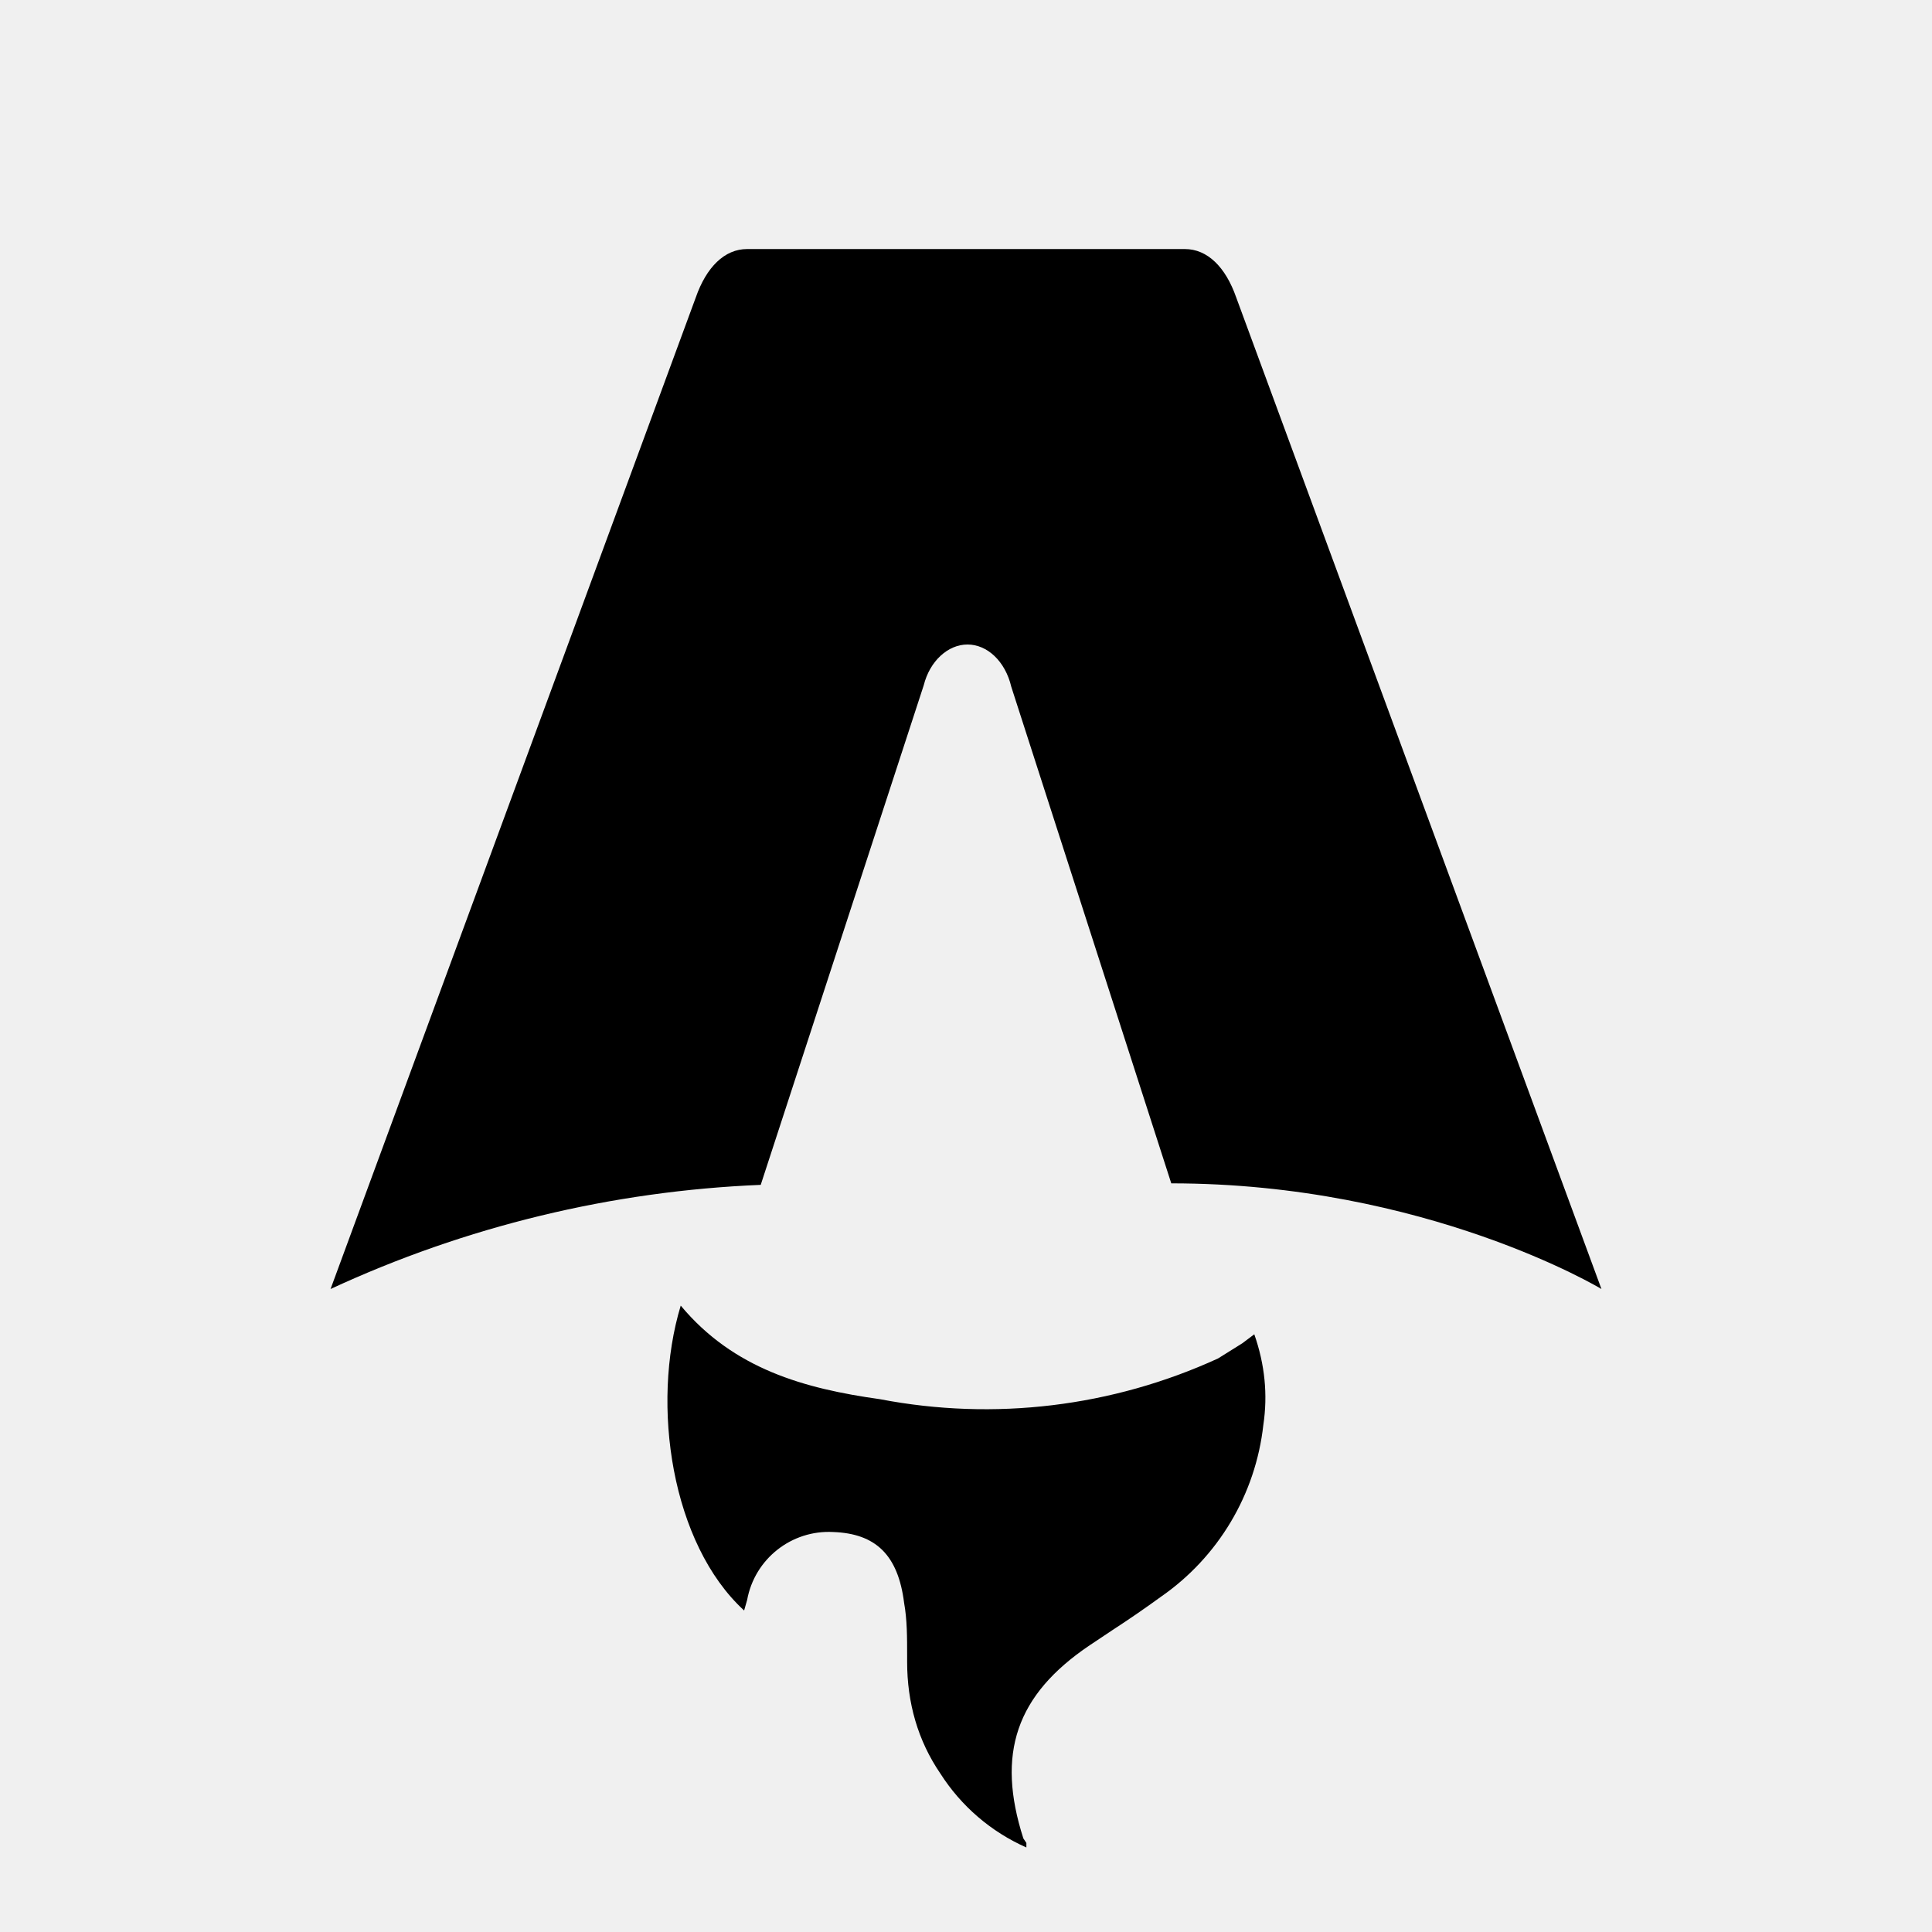
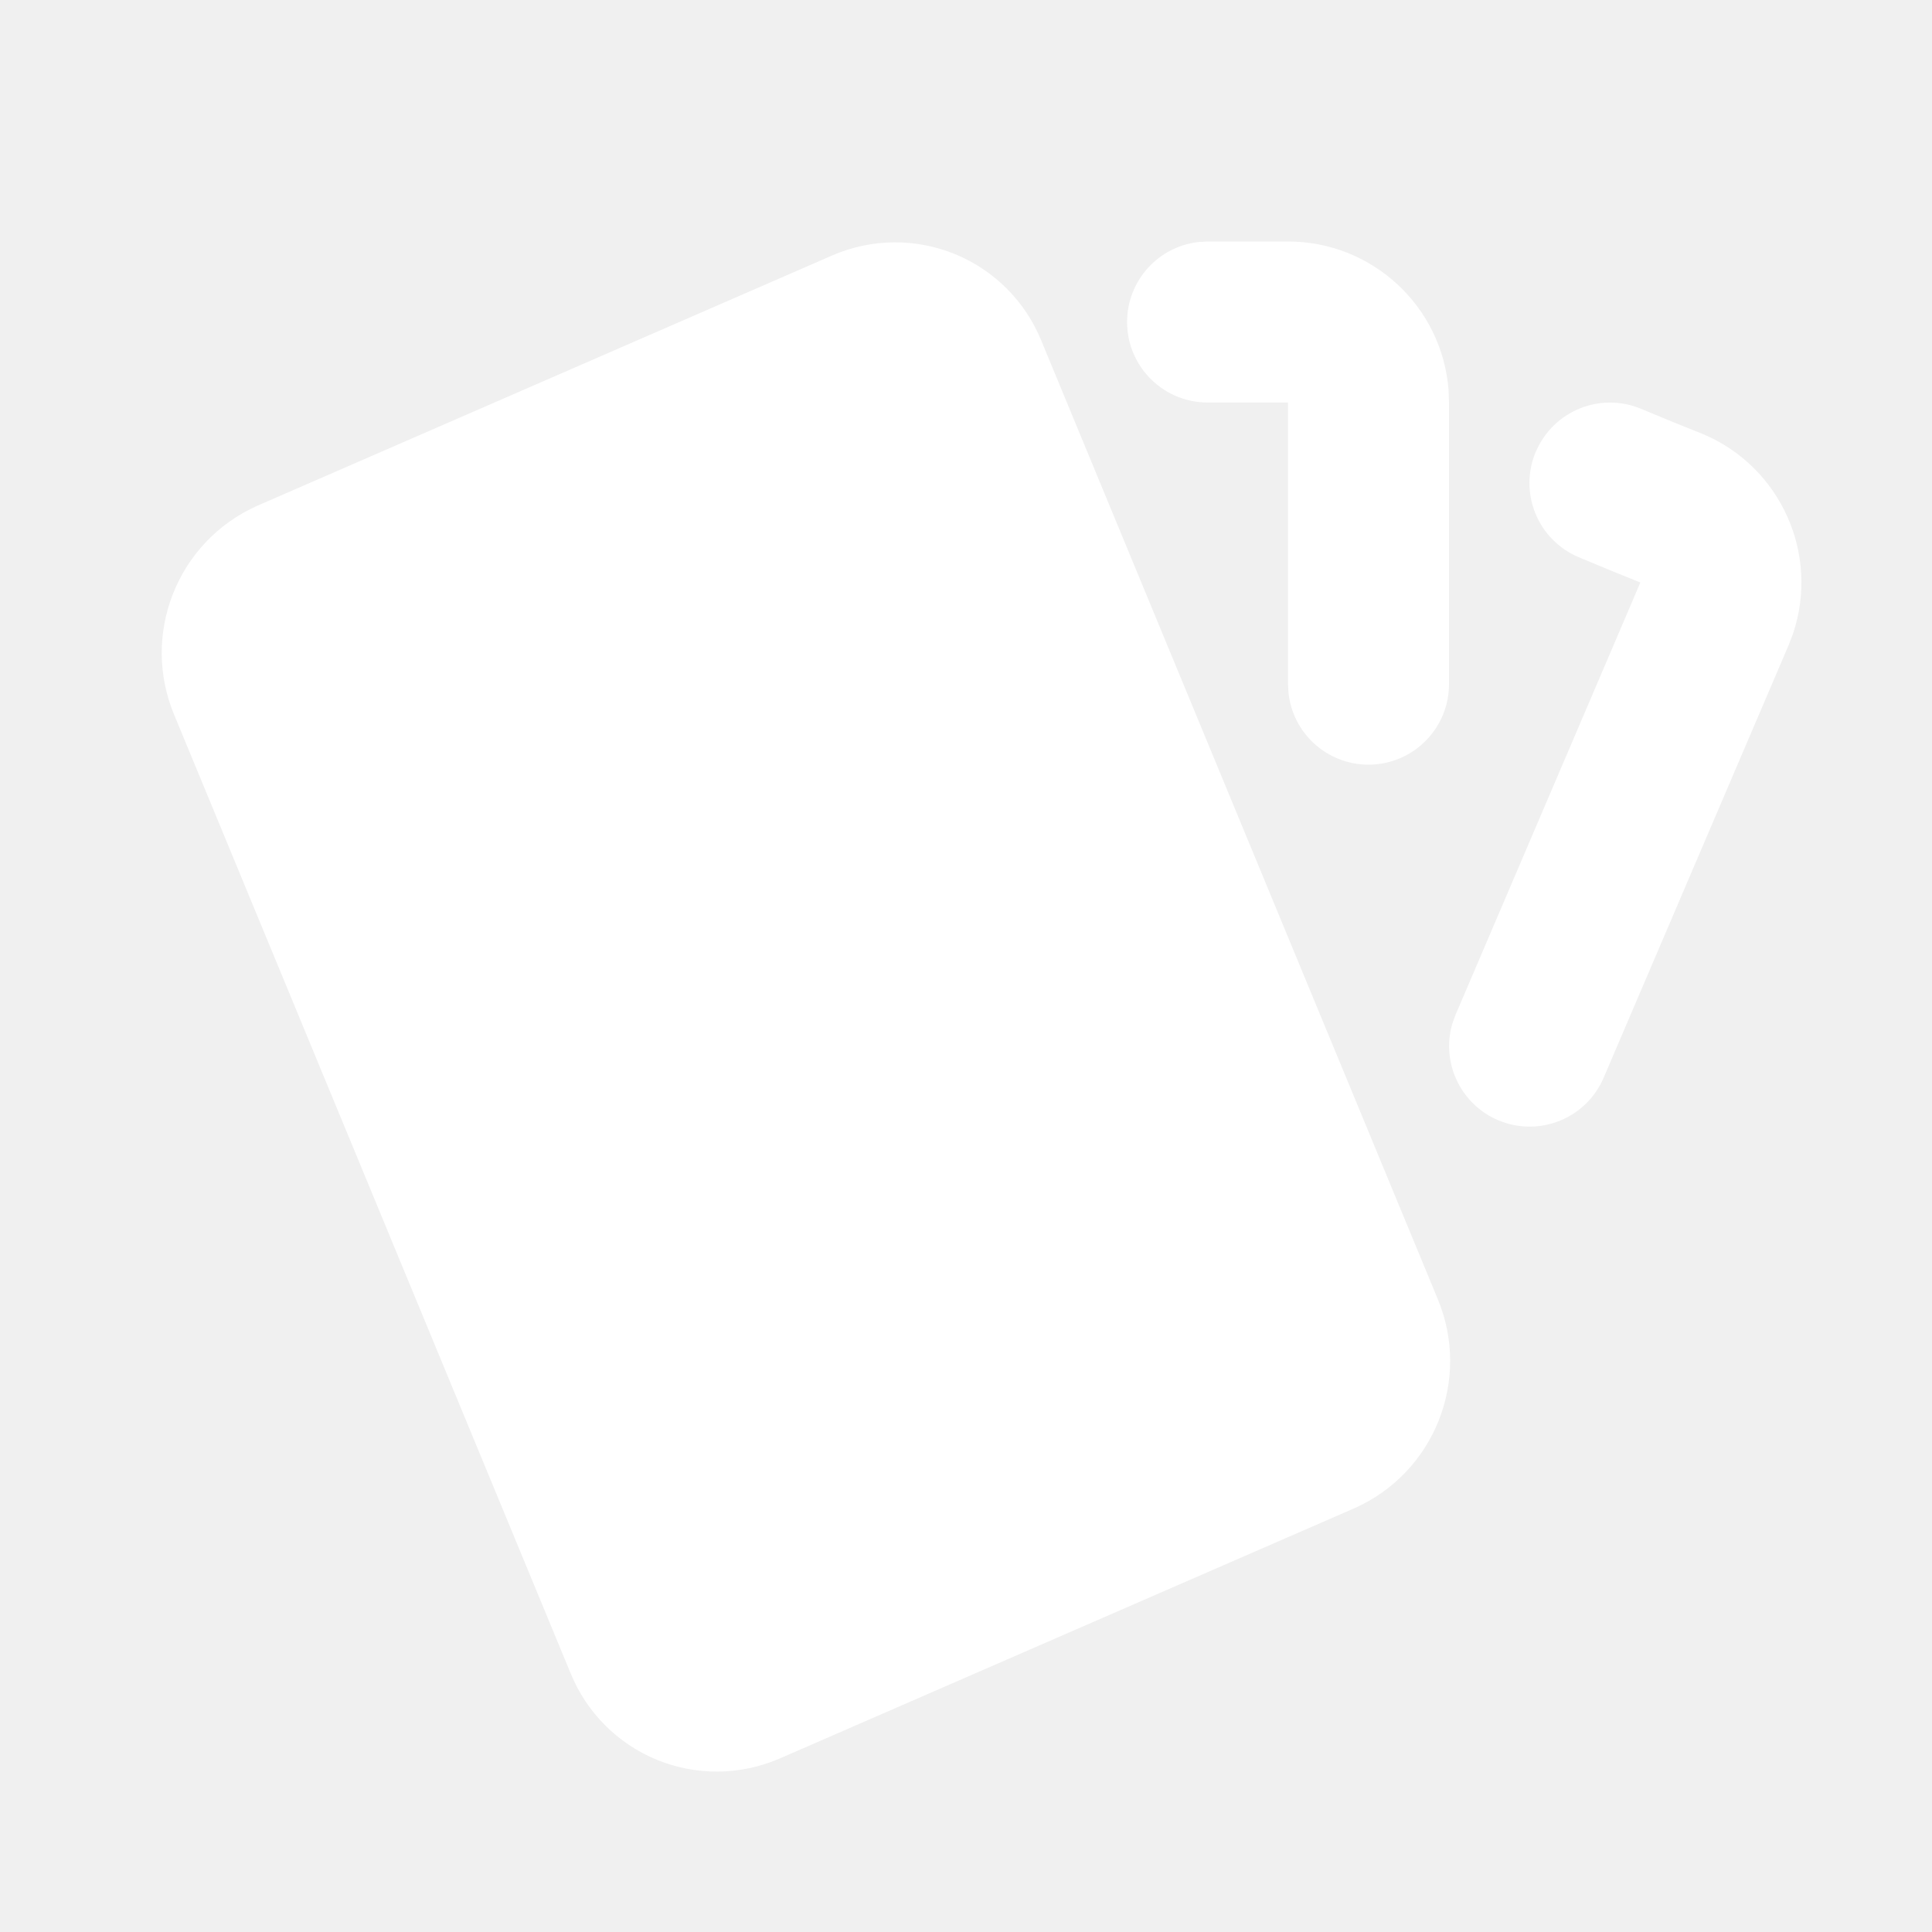
- <svg xmlns="http://www.w3.org/2000/svg" fill="none" viewBox="0 0 128 128">
-   <path d="M50.4 78.5a75.1 75.1 0 0 0-28.5 6.9l24.2-65.7c.7-2 1.9-3.2 3.4-3.2h29c1.5 0 2.7 1.2 3.4 3.2l24.2 65.7s-11.6-7-28.5-7L67 45.5c-.4-1.7-1.6-2.8-2.9-2.8-1.3 0-2.5 1.1-2.9 2.7L50.4 78.5Zm-1.1 28.2Zm-4.2-20.2c-2 6.6-.6 15.8 4.2 20.2a17.5 17.5 0 0 1 .2-.7 5.5 5.5 0 0 1 5.7-4.5c2.8.1 4.3 1.5 4.7 4.7.2 1.1.2 2.3.2 3.5v.4c0 2.7.7 5.2 2.2 7.4a13 13 0 0 0 5.7 4.9v-.3l-.2-.3c-1.8-5.6-.5-9.5 4.4-12.8l1.5-1a73 73 0 0 0 3.2-2.2 16 16 0 0 0 6.8-11.4c.3-2 .1-4-.6-6l-.8.6-1.6 1a37 37 0 0 1-22.4 2.7c-5-.7-9.7-2-13.2-6.2Z" />
-   <style>
- 		path {
- 			fill: #000;
- 		}
- 
- 		@media (prefers-color-scheme: dark) {
- 			path {
- 				fill: #FFF;
- 			}
- 		}
- 	</style>
+ <svg xmlns="http://www.w3.org/2000/svg" viewBox="0 0 24 24" stroke-width="2" stroke="white" fill="none" stroke-linecap="round" stroke-linejoin="round">
+   <path d="M10.348 3.169l-7.15 3.113a2 2 0 0 0 -1.03 2.608l4.92 11.895a1.96 1.96 0 0 0 2.59 1.063l7.142 -3.11a2.002 2.002 0 0 0 1.036 -2.611l-4.92 -11.894a1.96 1.96 0 0 0 -2.588 -1.064z" stroke-width="0" fill="white" />
+   <path d="M16 3a2 2 0 0 1 1.995 1.85l.005 .15v3.5a1 1 0 0 1 -1.993 .117l-.007 -.117v-3.5h-1a1 1 0 0 1 -.117 -1.993l.117 -.007h1z" stroke-width="0" fill="white" />
+   <path d="M19.08 5.61a1 1 0 0 1 1.31 -.53c.257 .108 .505 .21 .769 .314a2 2 0 0 1 1.114 2.479l-.056 .146l-2.298 5.374a1 1 0 0 1 -1.878 -.676l.04 -.11l2.296 -5.371l-.366 -.148l-.402 -.167a1 1 0 0 1 -.53 -1.312z" stroke-width="0" fill="white" />
</svg>
